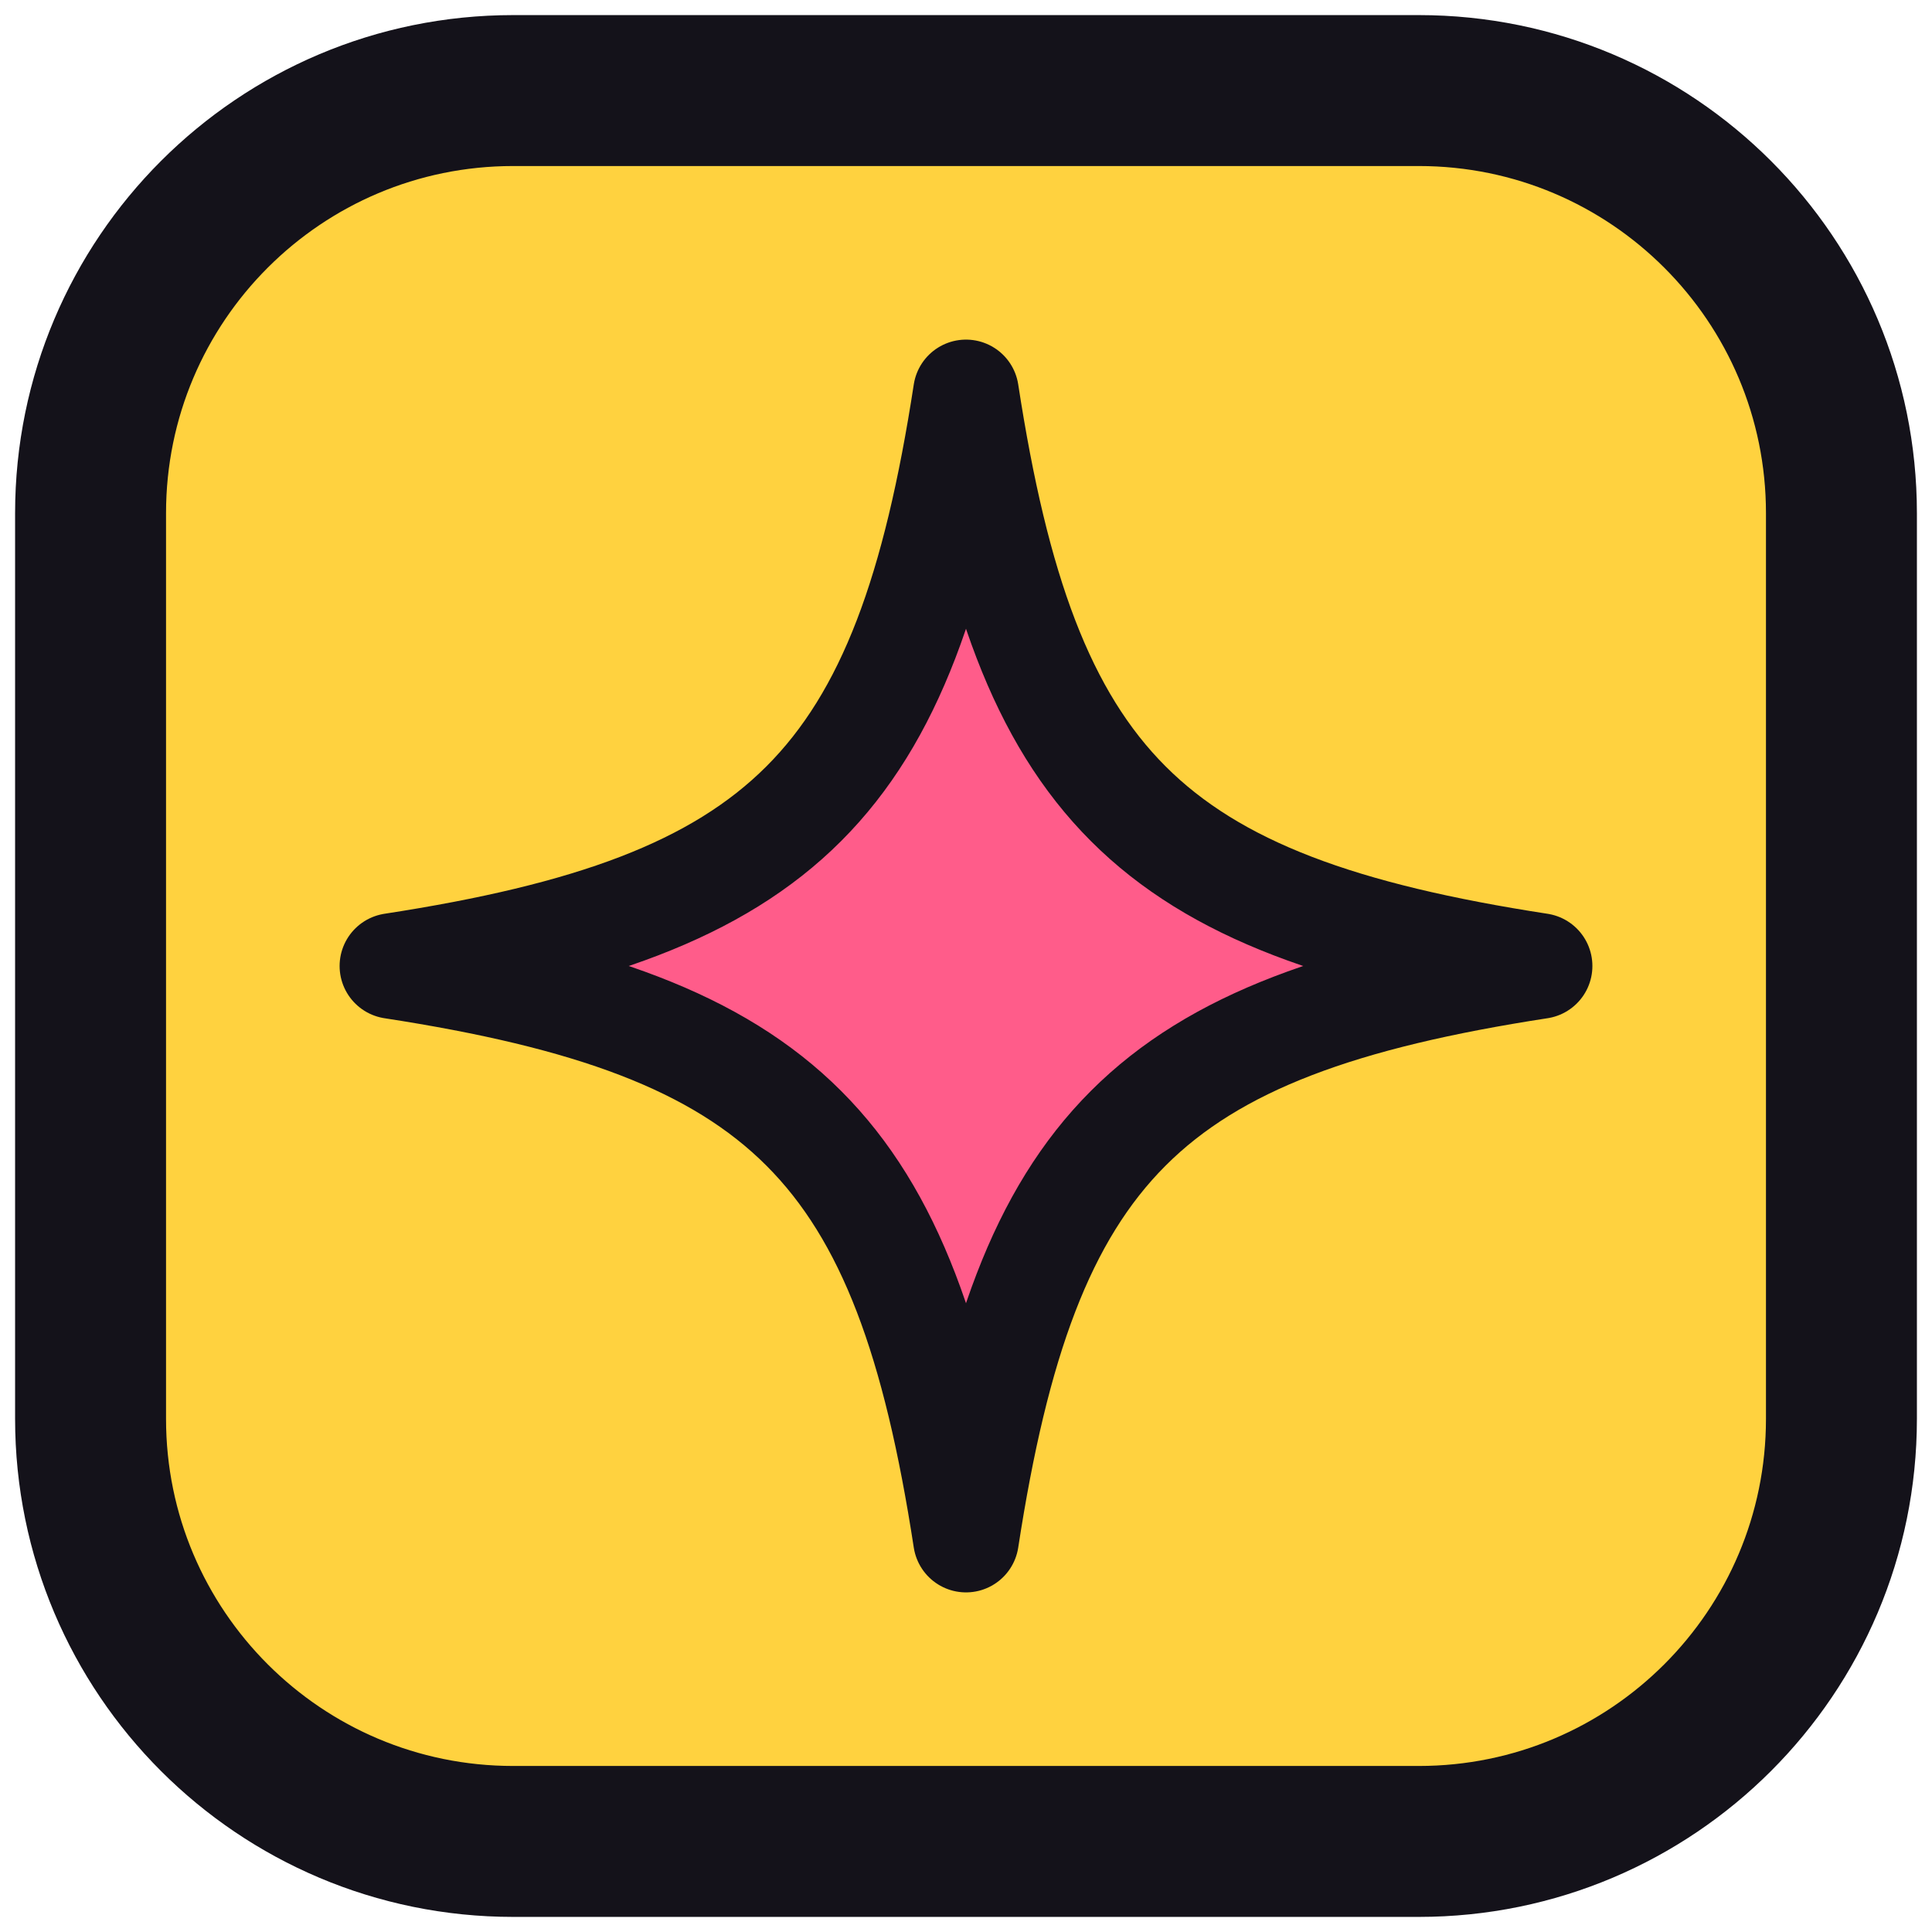
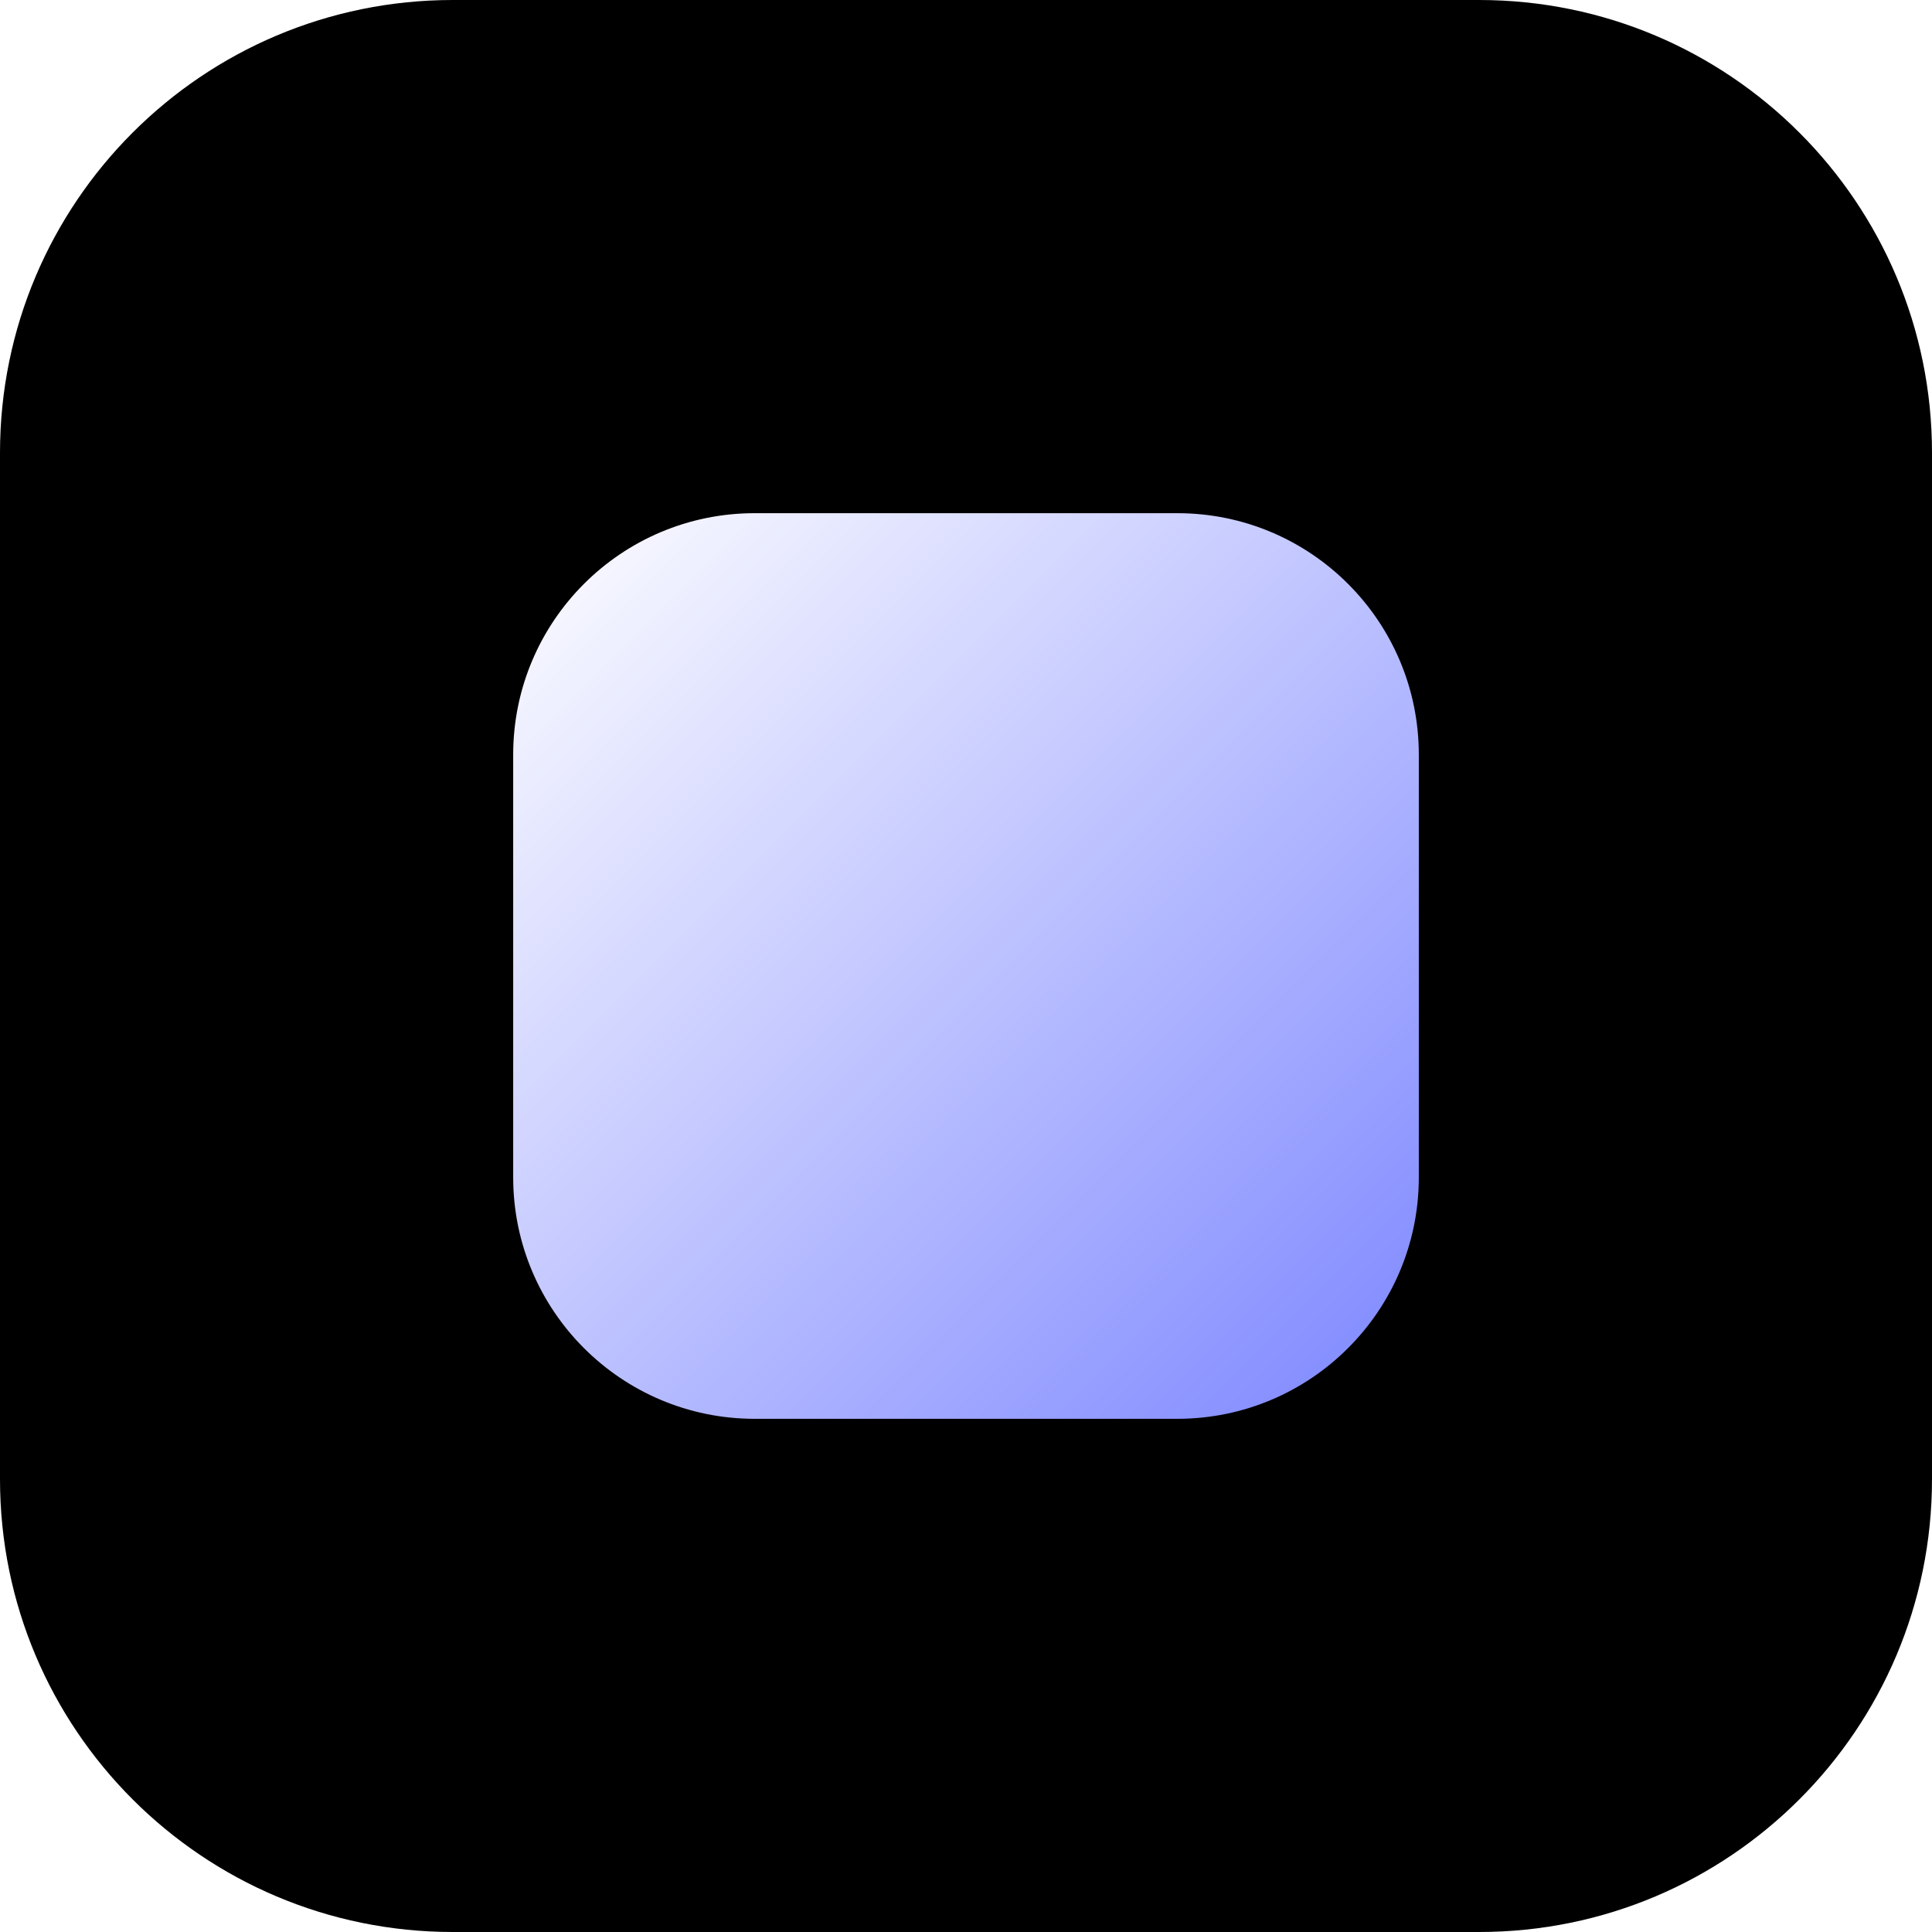
<svg xmlns="http://www.w3.org/2000/svg" viewBox="0 0 64 64">
-   <rect x="3" y="3" width="58" height="58" rx="14" fill="#ffd23f" stroke="#14121a" stroke-width="5" />
-   <path d="M32 13C34 26 38 30 51 32C38 34 34 38 32 51C30 38 26 34 13 32C26 30 30 26 32 13Z" fill="#ff5c8a" stroke="#14121a" stroke-width="3.5" stroke-linejoin="round" />
+   <defs>
+     <linearGradient id="g" x1="0" y1="0" x2="1" y2="1">
+       <stop offset="0" stop-color="#ffffff" />
+       <stop offset="1" stop-color="#7c86ff" />
+     </linearGradient>
+   </defs>
+   <rect width="64" height="64" rx="15" fill="#000" />
+   <rect x="17" y="17" width="30" height="30" rx="8" fill="url(#g)" />
</svg>
